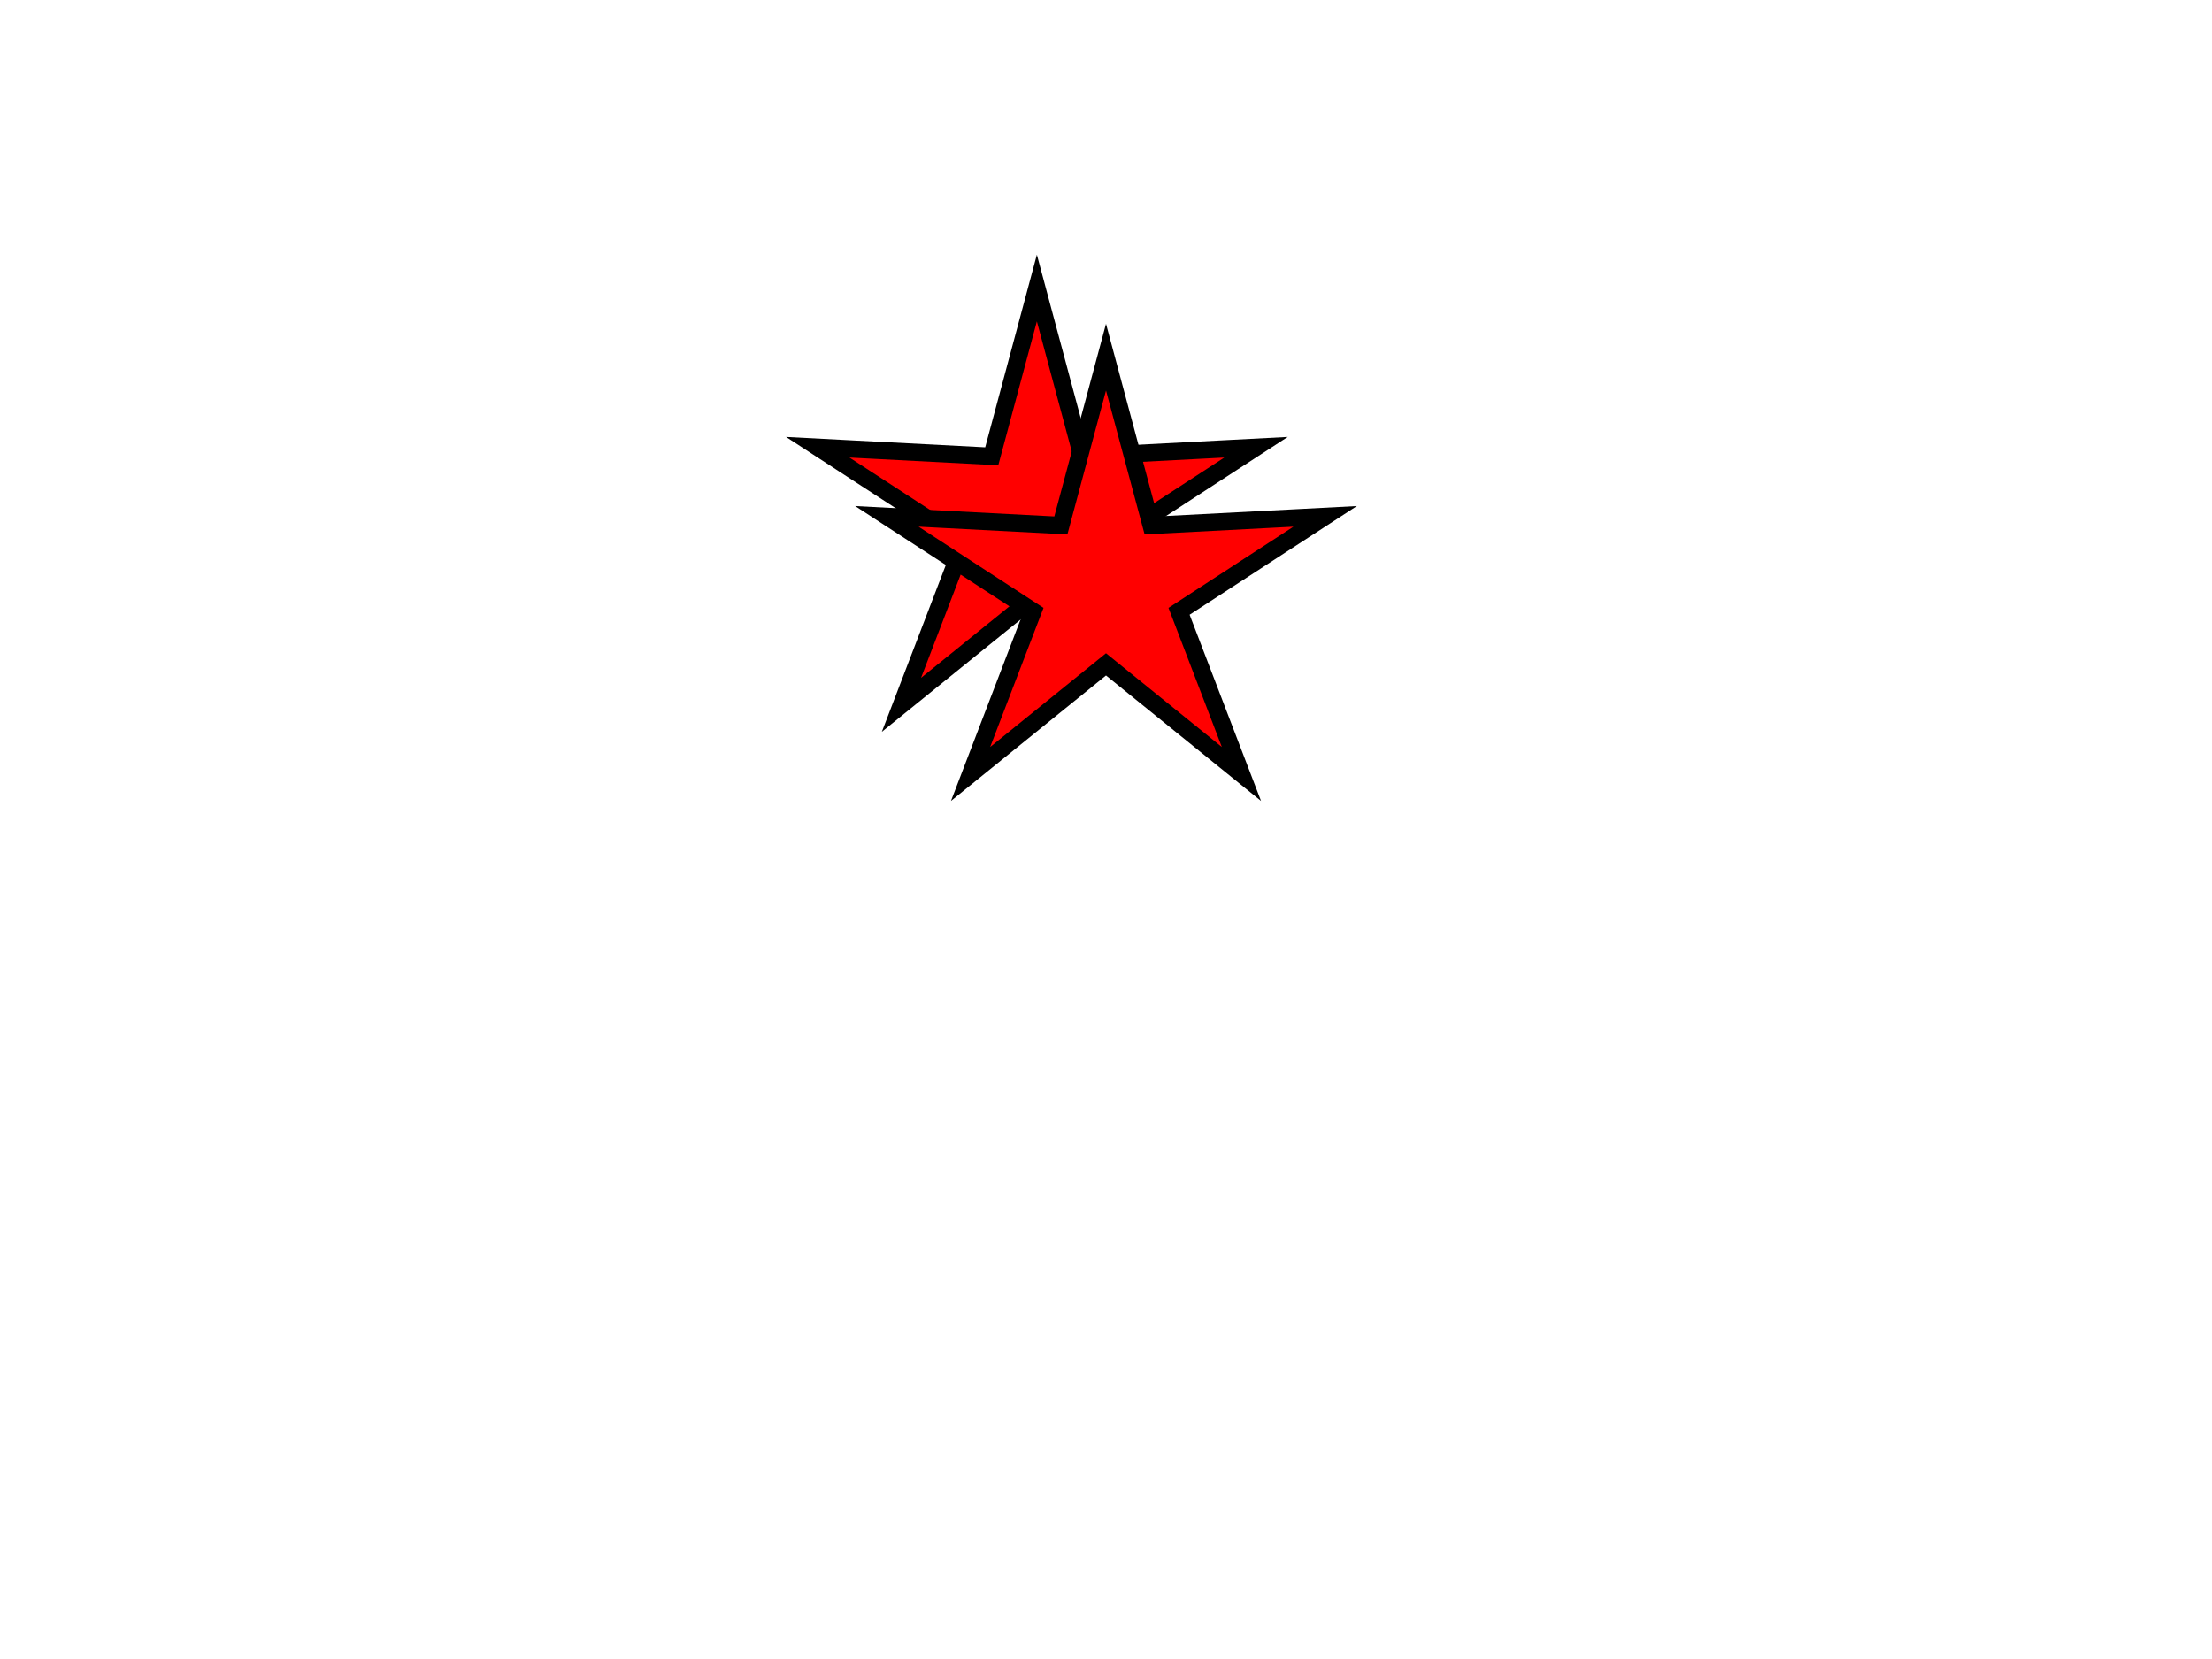
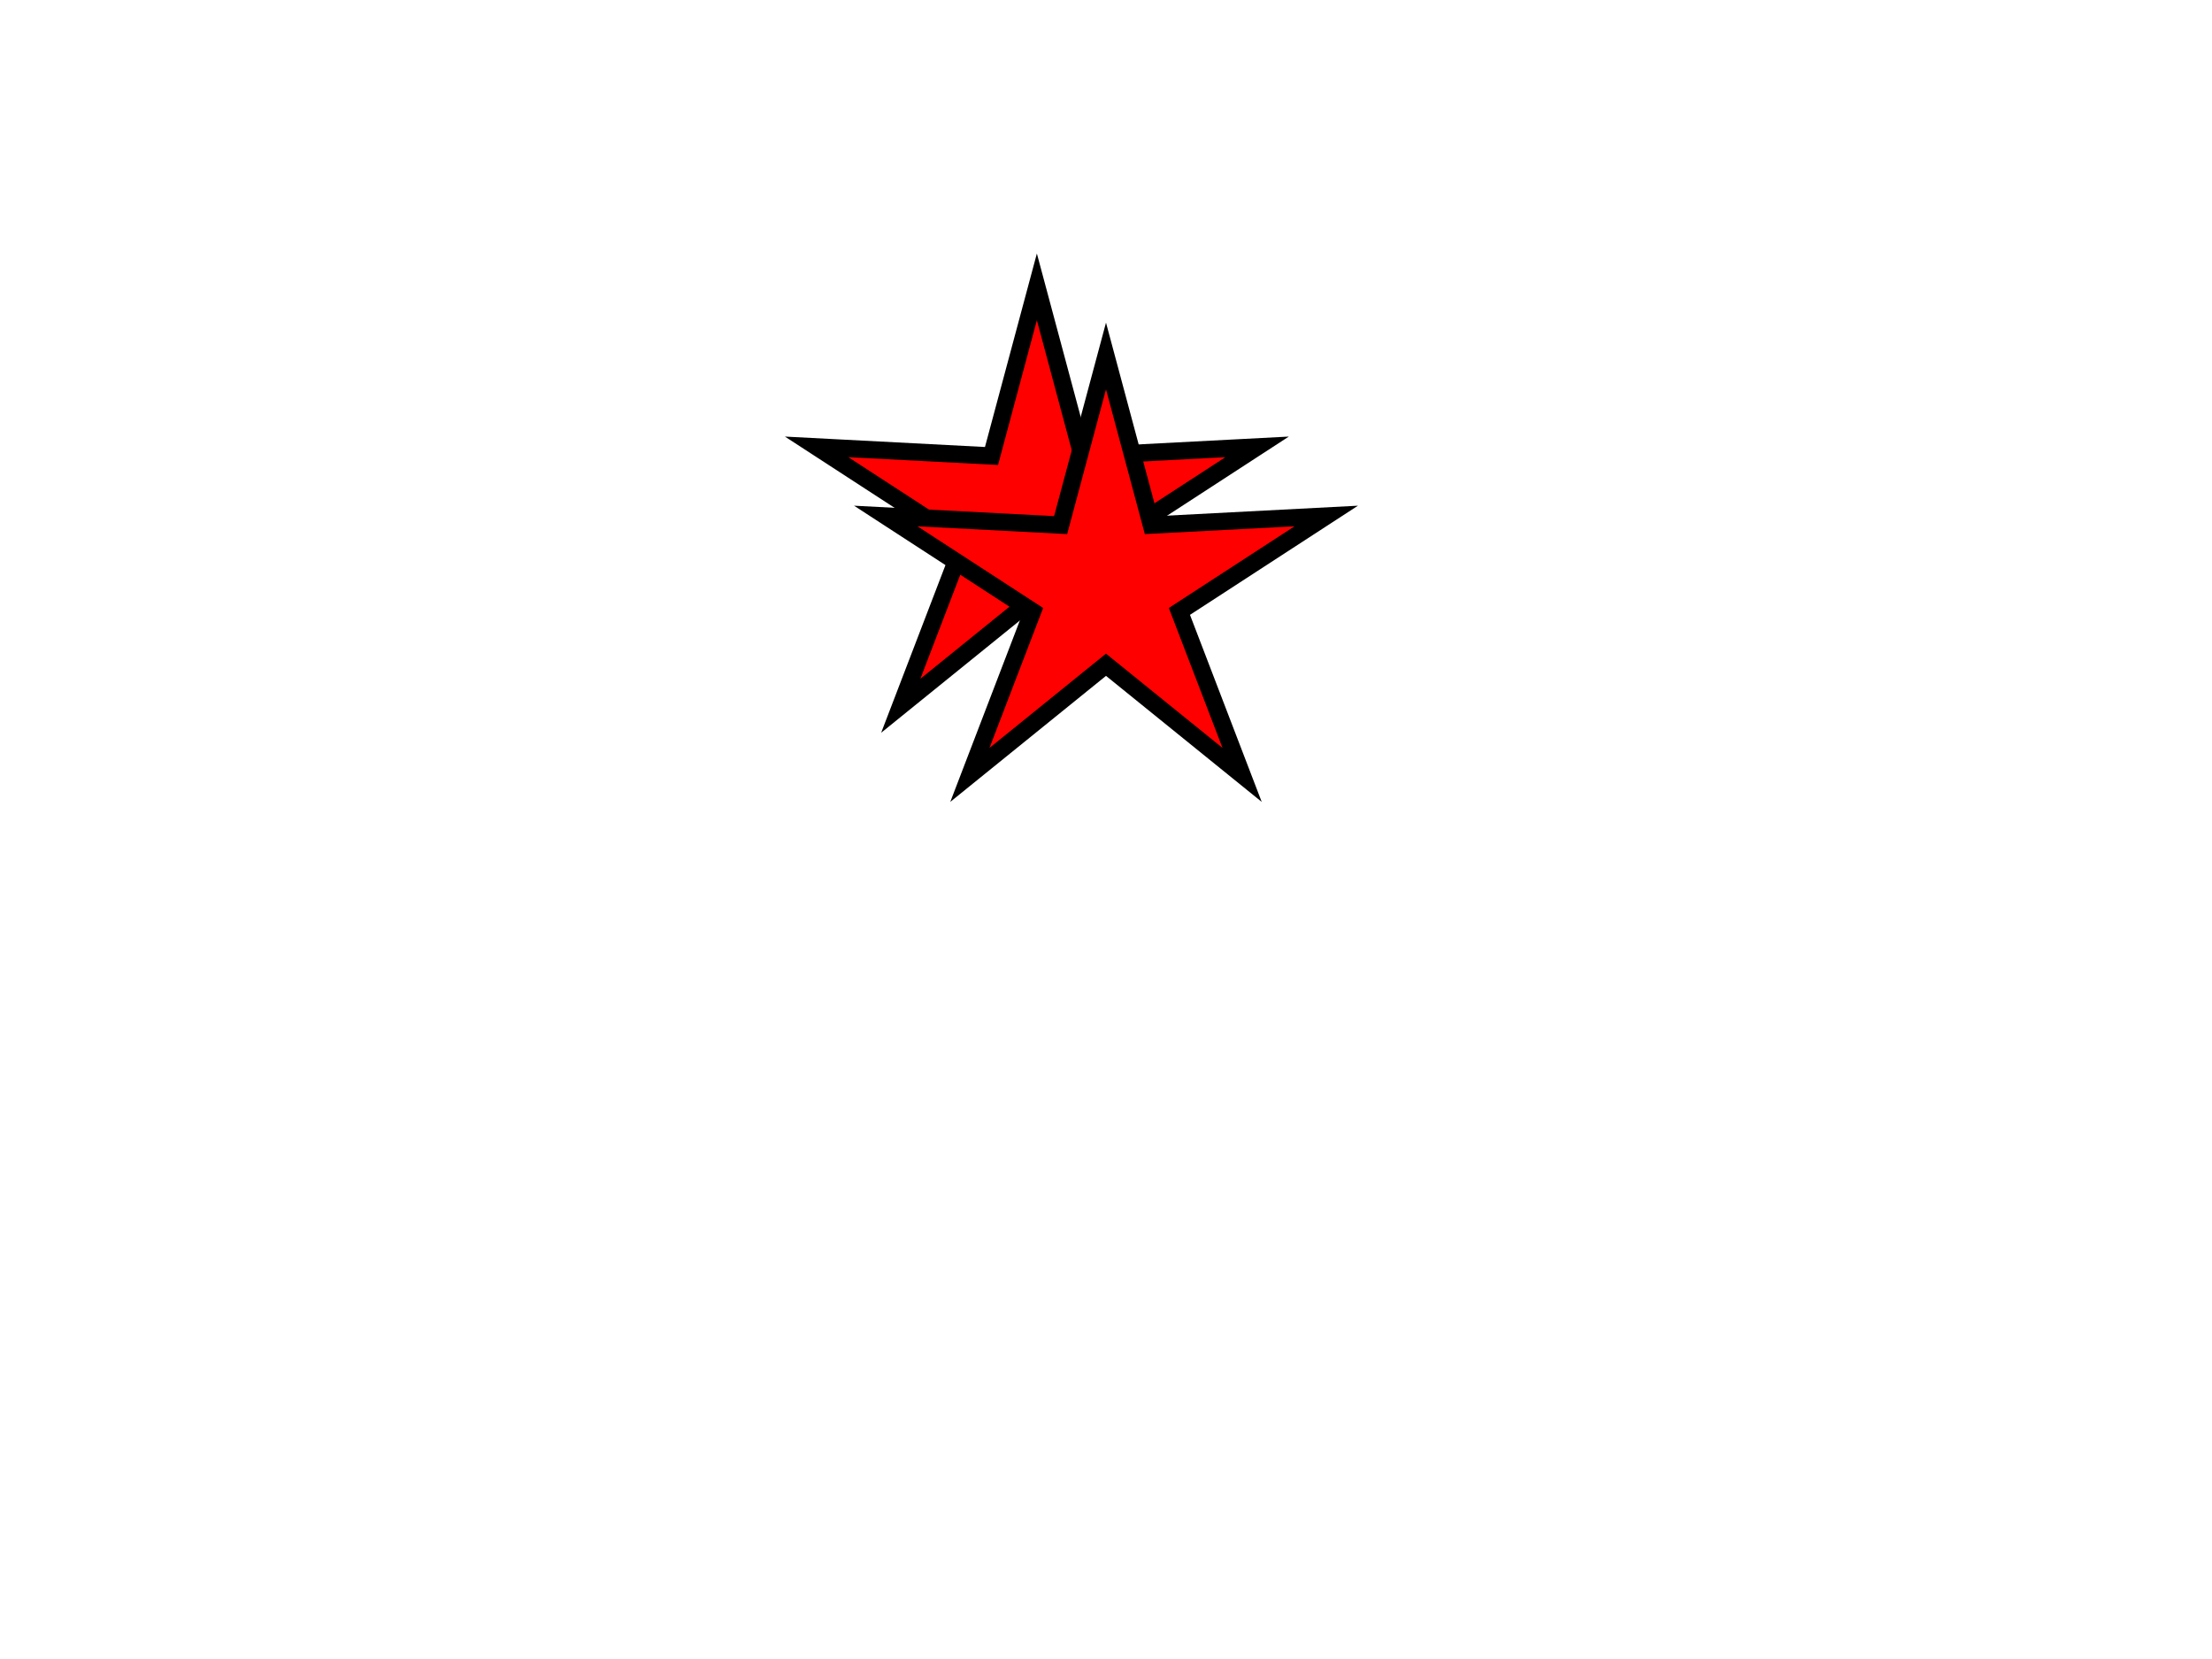
<svg xmlns="http://www.w3.org/2000/svg" width="640" height="480">
  <g class="layer">
-     <polygon cx="300" cy="150" fill="#FF0000" id="svg_1" orient="point" point="5" points="300,83.333 313.062,132.022 363.404,129.399 321.135,156.867 339.186,203.934 300,172.222 260.814,203.934 278.865,156.867 236.596,129.399 286.938,132.022 300,83.333 313.062,132.022 " r="66.67" r2="22.22" radialshift="0" shape="star" starRadiusMultiplier="3" stroke="#000000" stroke-width="5" />
-     <polygon cx="300" cy="150" fill="#FF0000" id="svg_2" orient="point" point="5" points="320,103.333 333.062,152.022 383.404,149.399 341.135,176.867 359.186,223.934 320,192.222 280.814,223.934 298.865,176.867 256.596,149.399 306.938,152.022 320,103.333 333.062,152.022 " r="66.67" r2="22.22" radialshift="0" shape="star" starRadiusMultiplier="3" stroke="#000000" stroke-width="5" />
+     <polygon cx="300" cy="150" fill="#FF0000" id="svg_1" orient="point" point="5" points="300,83 313.127,131.932 363.721,129.296 321.24,156.901 339.382,204.204 300,172.333 260.618,204.204 278.76,156.901 236.279,129.296 286.873,131.932 300,83 313.127,131.932 " r="67" r2="22.33" radialshift="0" shape="star" starRadiusMultiplier="3" stroke="#000000" stroke-width="5" />
+     <polygon cx="300" cy="150" fill="#FF0000" id="svg_2" orient="point" point="5" points="320,103 333.127,151.932 383.721,149.296 341.24,176.901 359.382,224.204 320,192.333 280.618,224.204 298.76,176.901 256.279,149.296 306.873,151.932 320,103 333.127,151.932 " r="67" r2="22.33" radialshift="0" shape="star" starRadiusMultiplier="3" stroke="#000000" stroke-width="5" />
  </g>
</svg>
